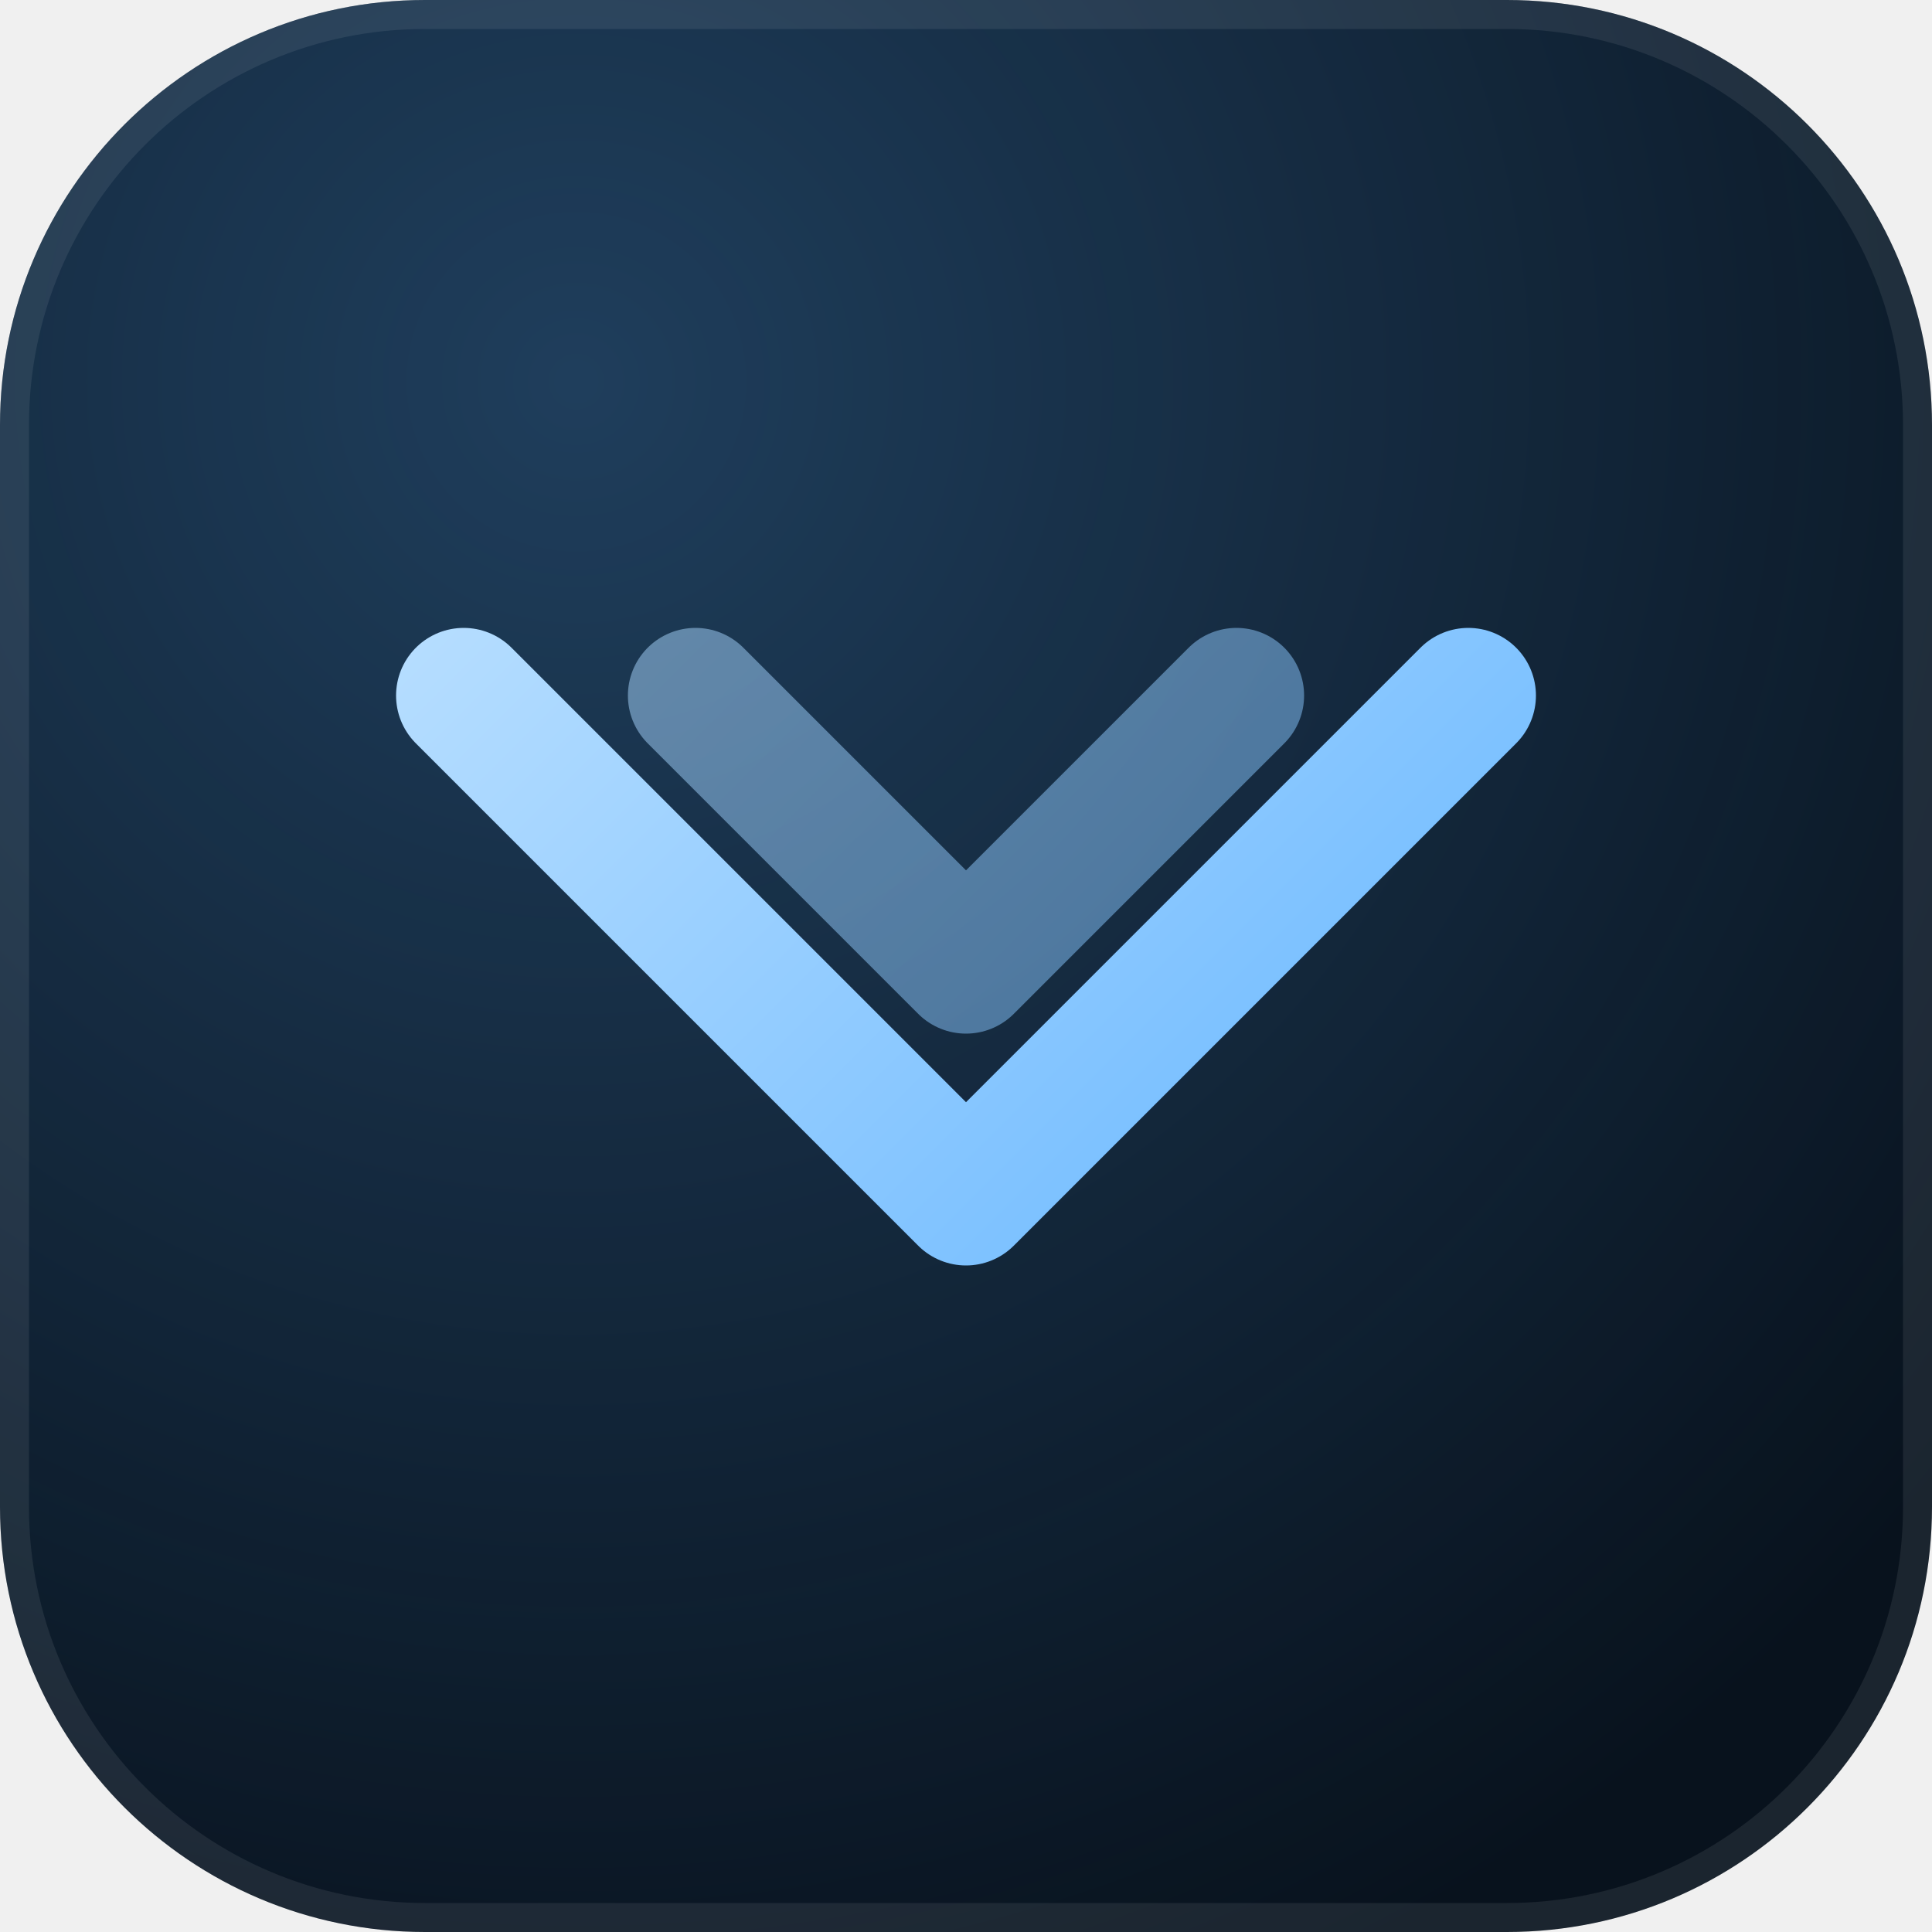
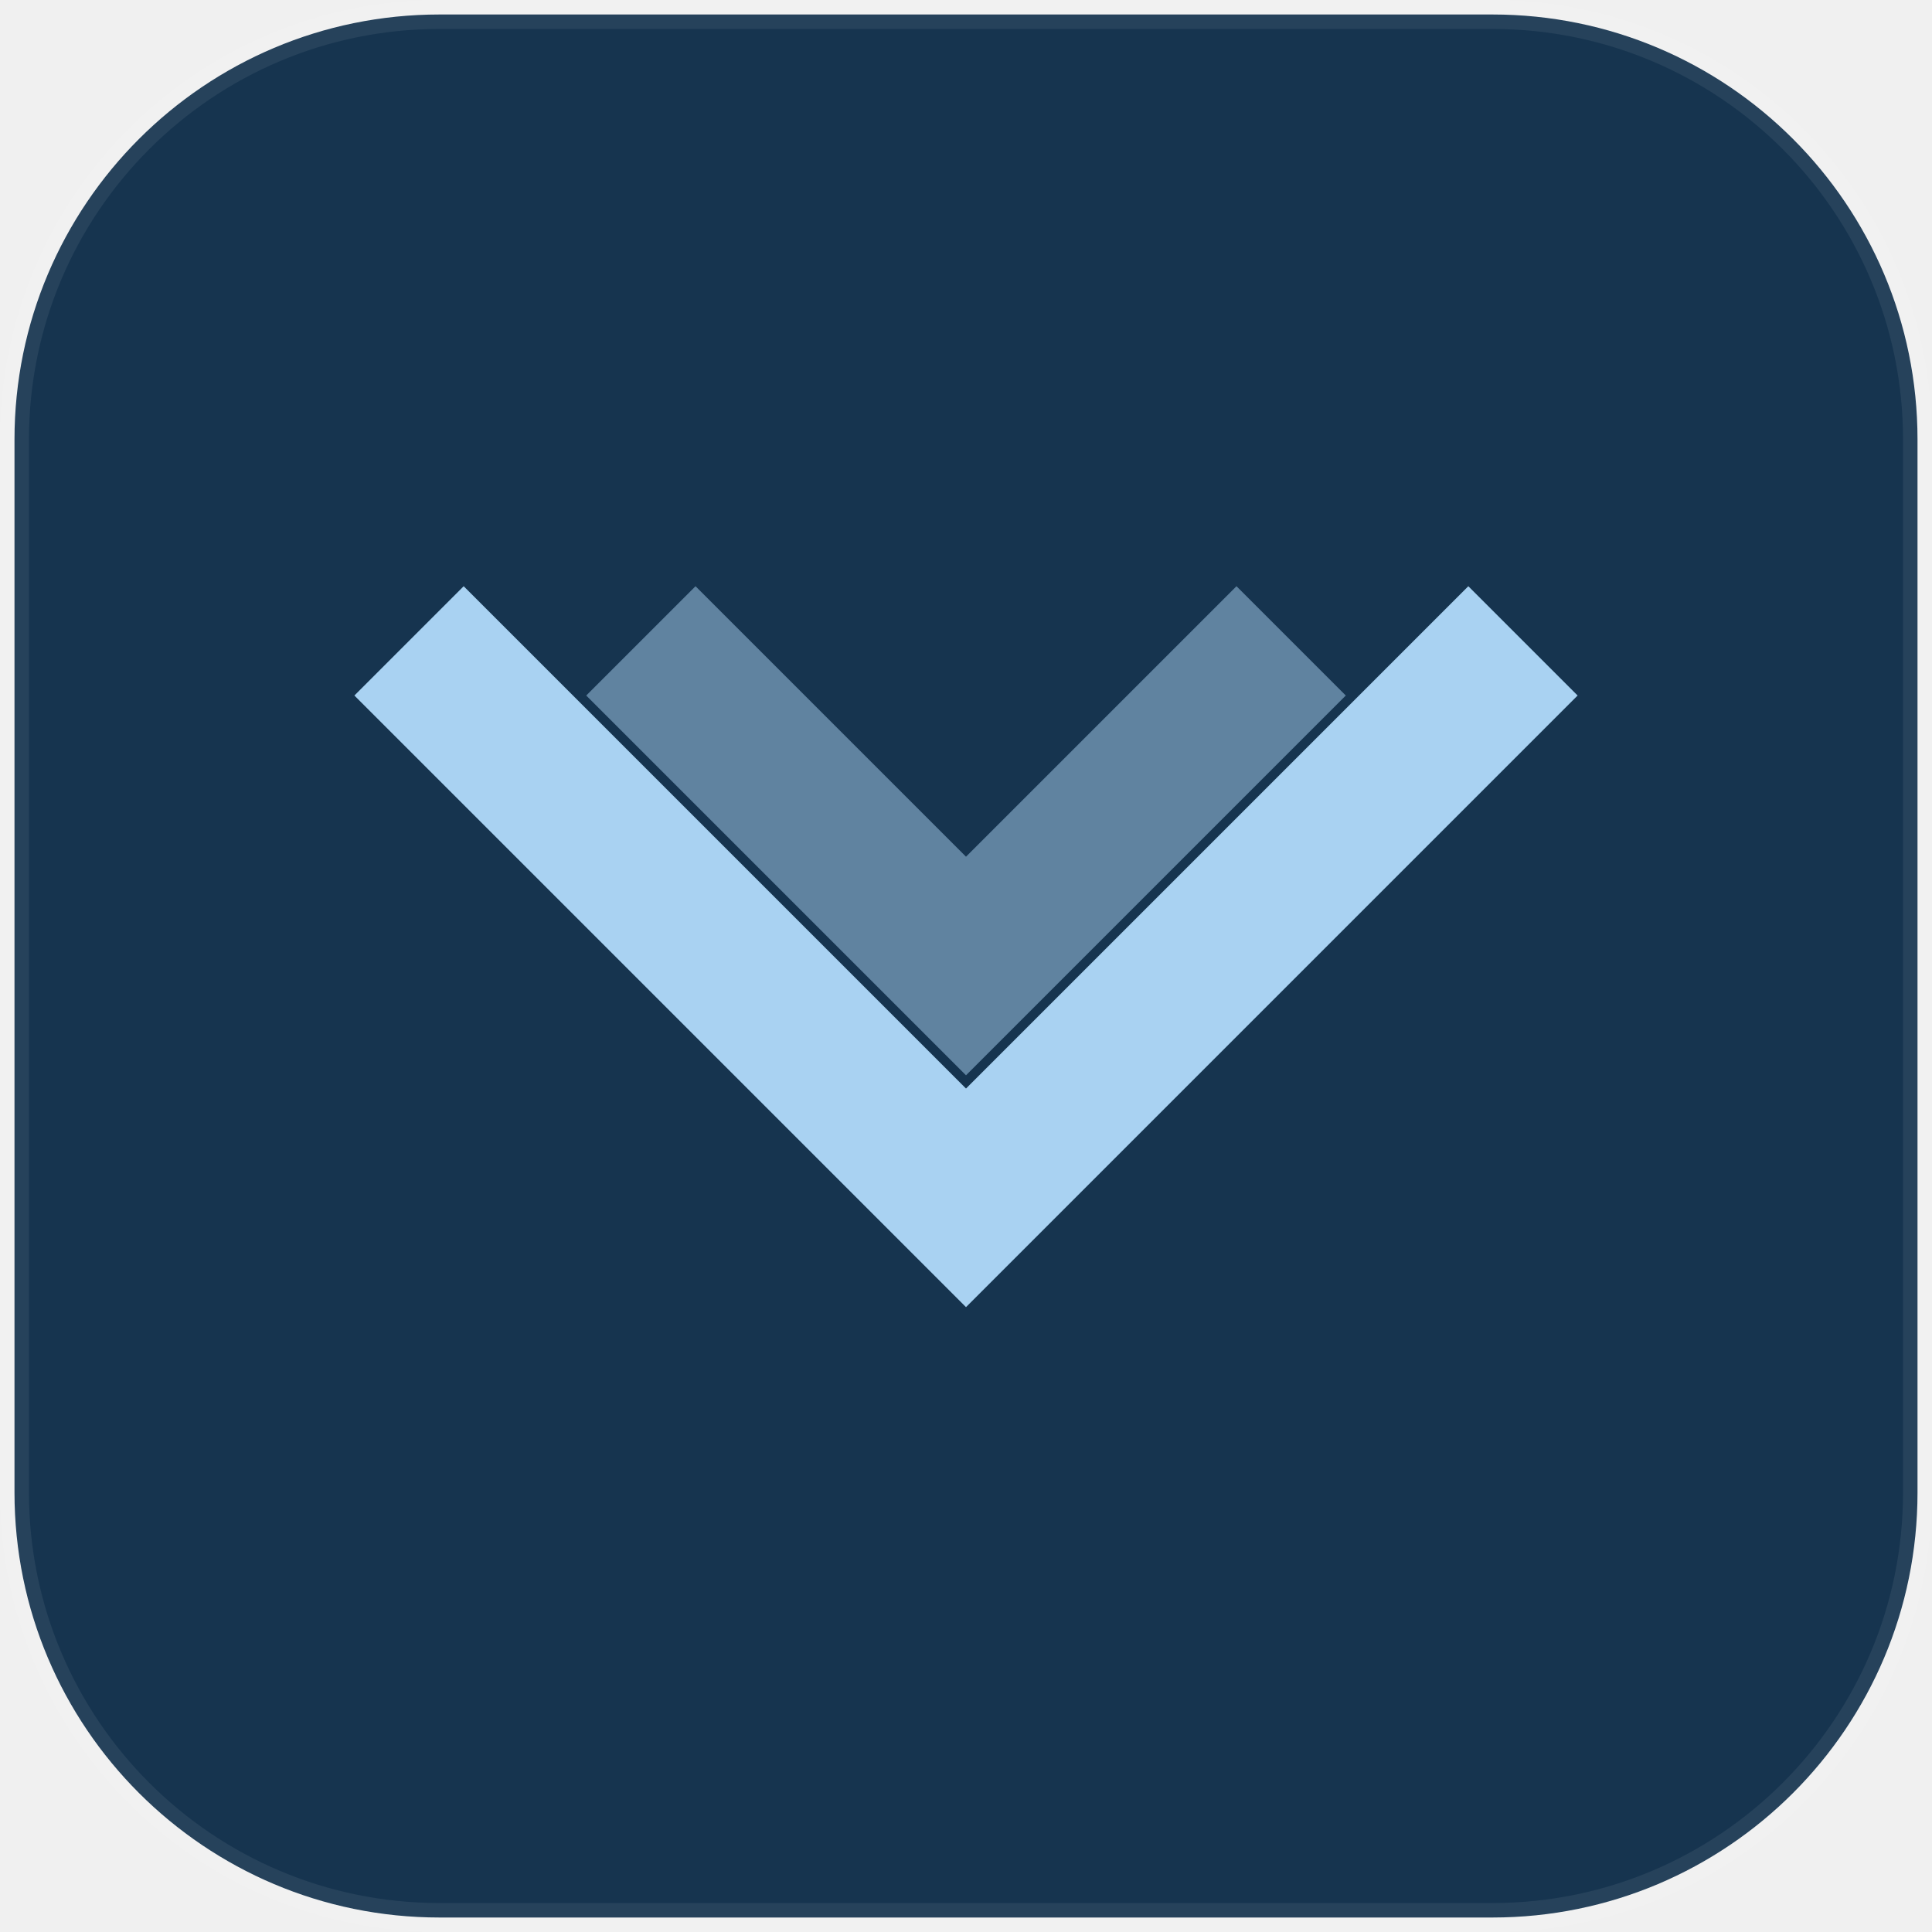
<svg xmlns="http://www.w3.org/2000/svg" viewBox="0 0 100 100">
-   <defs>
-     <linearGradient id="g" gradientUnits="userSpaceOnUse" x1="22" y1="22" x2="78" y2="78">
-       <stop offset="0" stop-color="#BFE2FF" />
-       <stop offset="1" stop-color="#5AB0FF" />
-     </linearGradient>
-     <radialGradient id="glow" cx=".3" cy=".2" r=".9">
-       <stop offset="0" stop-color="#5AB0FF" stop-opacity=".28" />
-       <stop offset="1" stop-color="#5AB0FF" stop-opacity="0" />
-     </radialGradient>
-   </defs>
-   <rect width="100" height="100" rx="22" fill="#08121D" />
-   <rect width="100" height="100" rx="22" fill="url(#glow)" />
-   <rect x=".75" y=".75" width="98.5" height="98.5" rx="21.25" fill="none" stroke="#FFFFFF" stroke-opacity=".08" stroke-width="1.5" />
-   <path d="M24 36 L50 62 L76 36" stroke="url(#g)" stroke-width="7" stroke-linecap="round" stroke-linejoin="round" fill="none" />
-   <path d="M36 36 L50 50 L64 36" stroke="url(#g)" stroke-width="7" stroke-linecap="round" stroke-linejoin="round" fill="none" opacity=".5" />
+   <rect x=".75" y=".75" width="98.5" height="98.5" rx="22" fill="#16344F" stroke="#FFFFFF" stroke-opacity=".07" stroke-width="1.5" />
+   <path d="M24 36 L50 62 L76 36" stroke="#A9D2F2" stroke-width="8" stroke-linecap="square" stroke-linejoin="miter" fill="none" />
+   <path d="M36 36 L50 50 L64 36" stroke="#A9D2F2" stroke-width="8" stroke-linecap="square" stroke-linejoin="miter" fill="none" opacity=".5" />
</svg>
